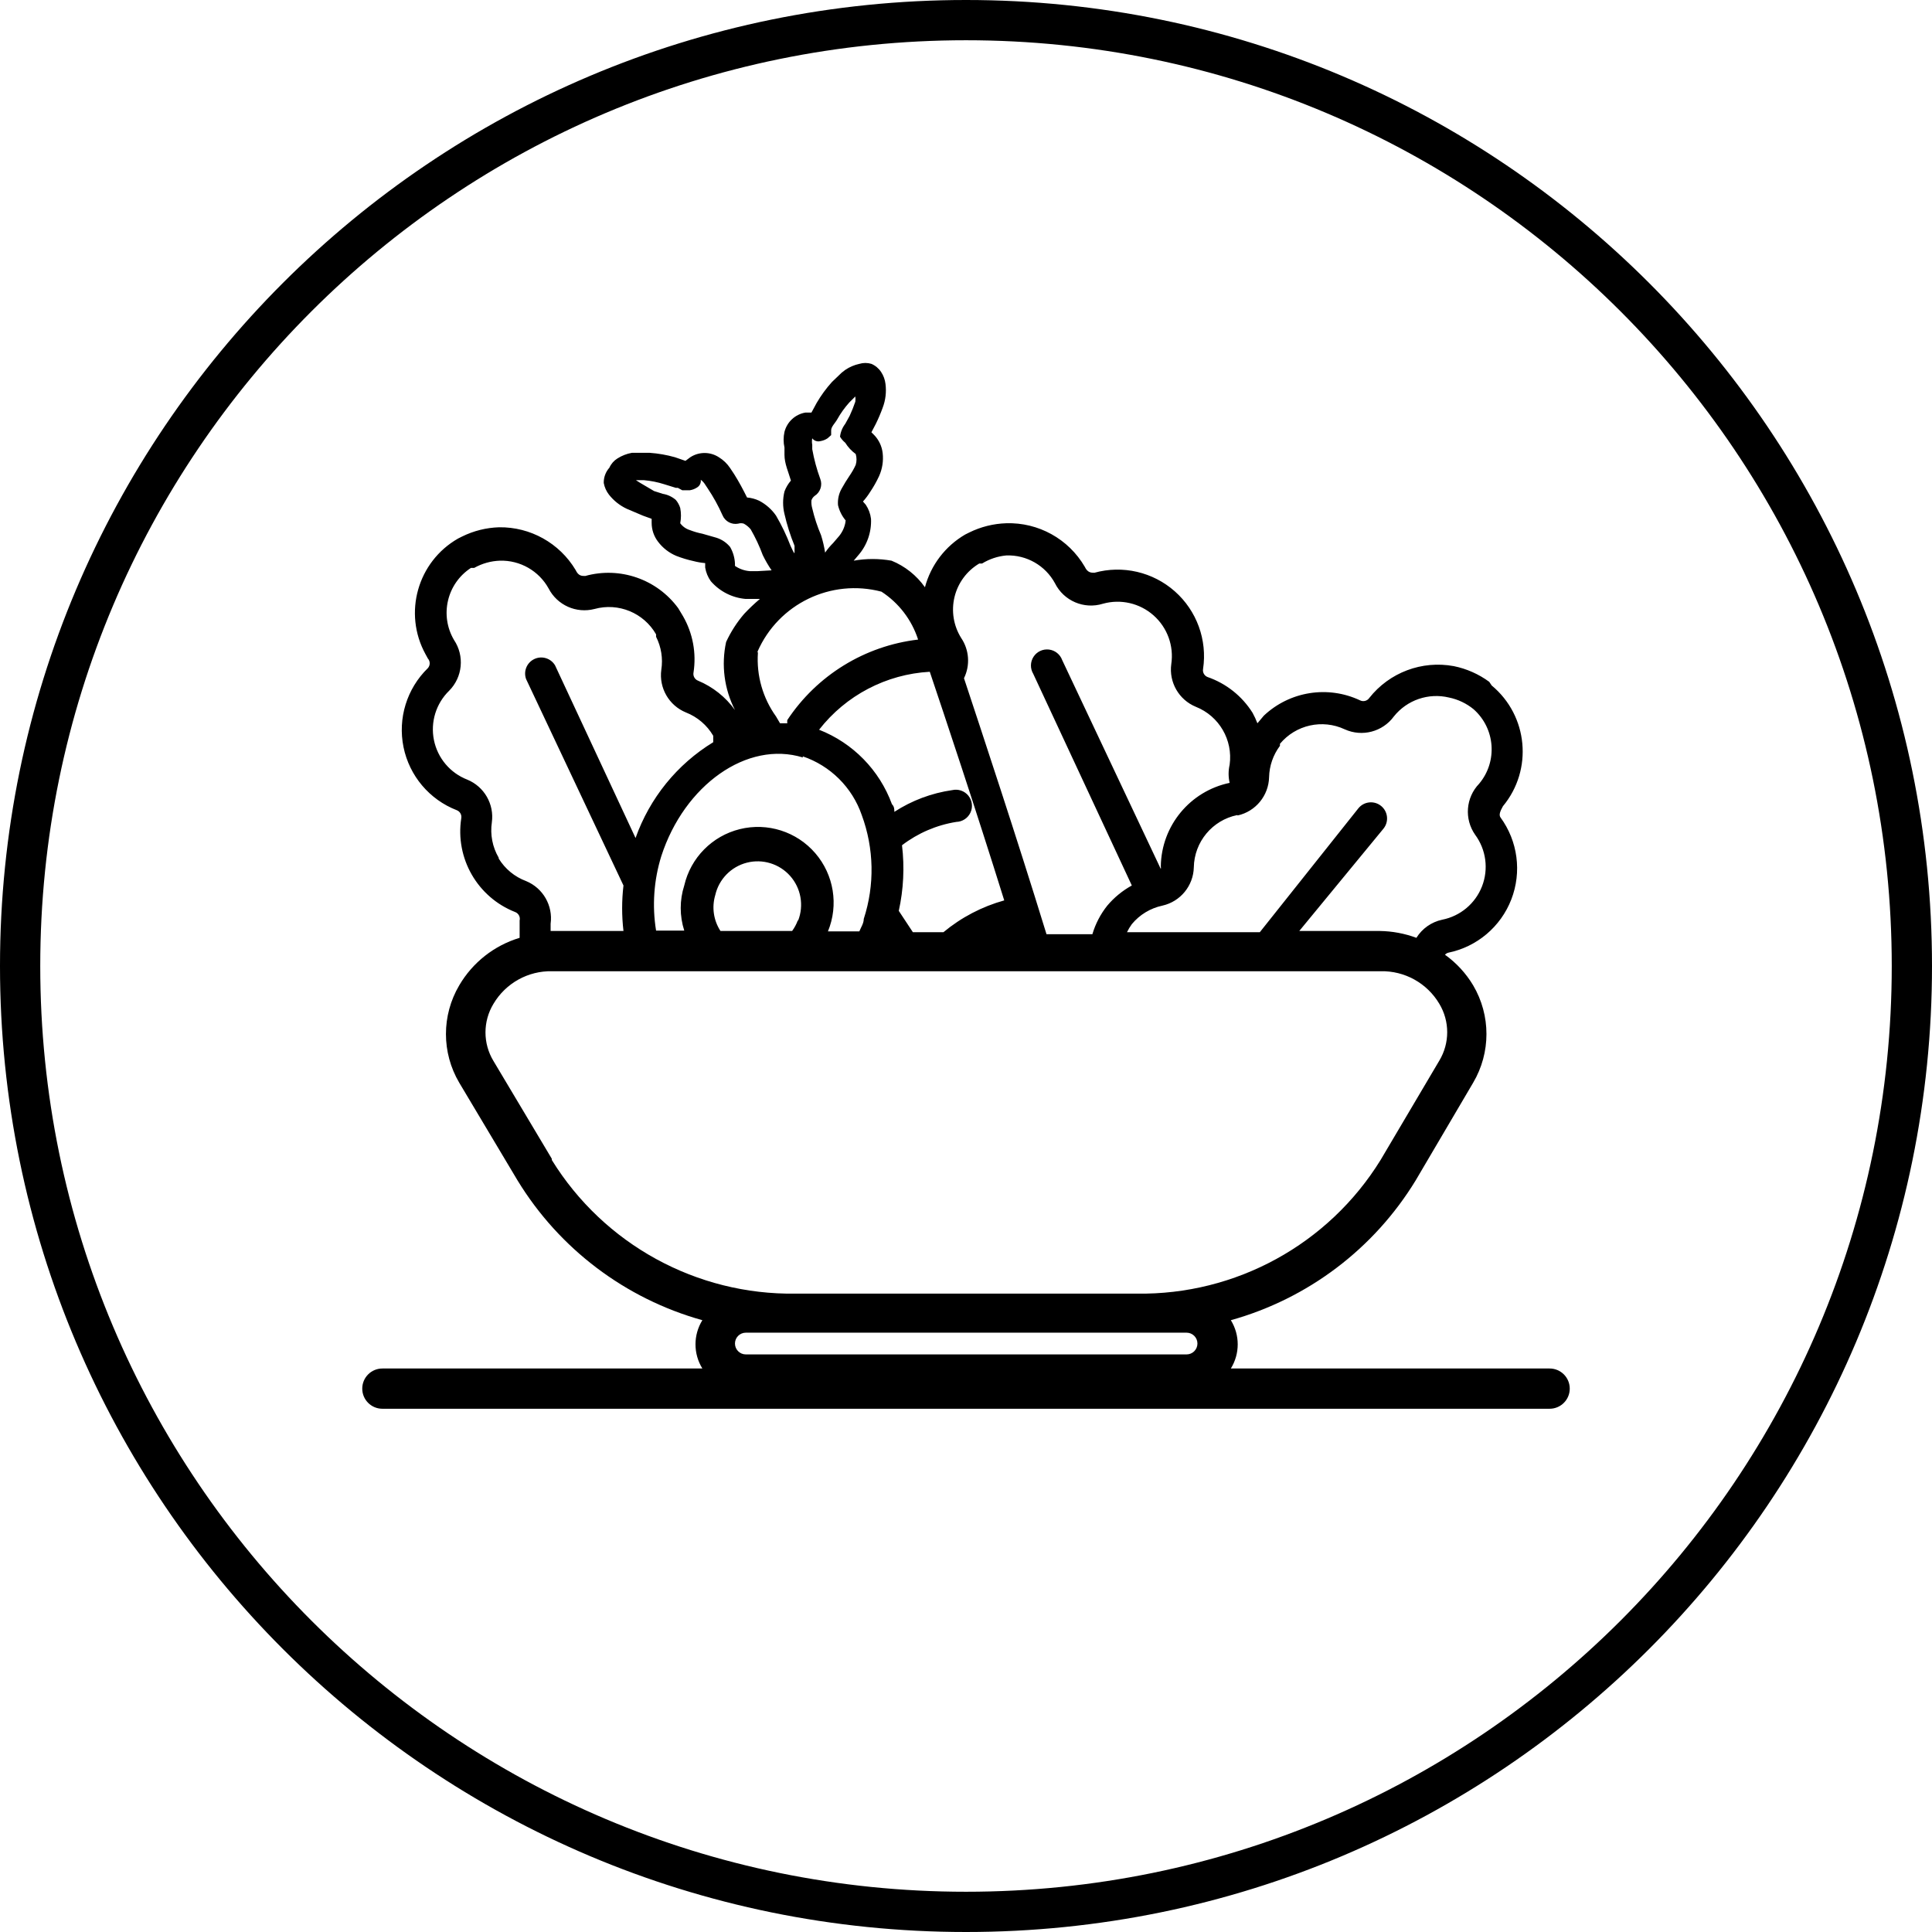
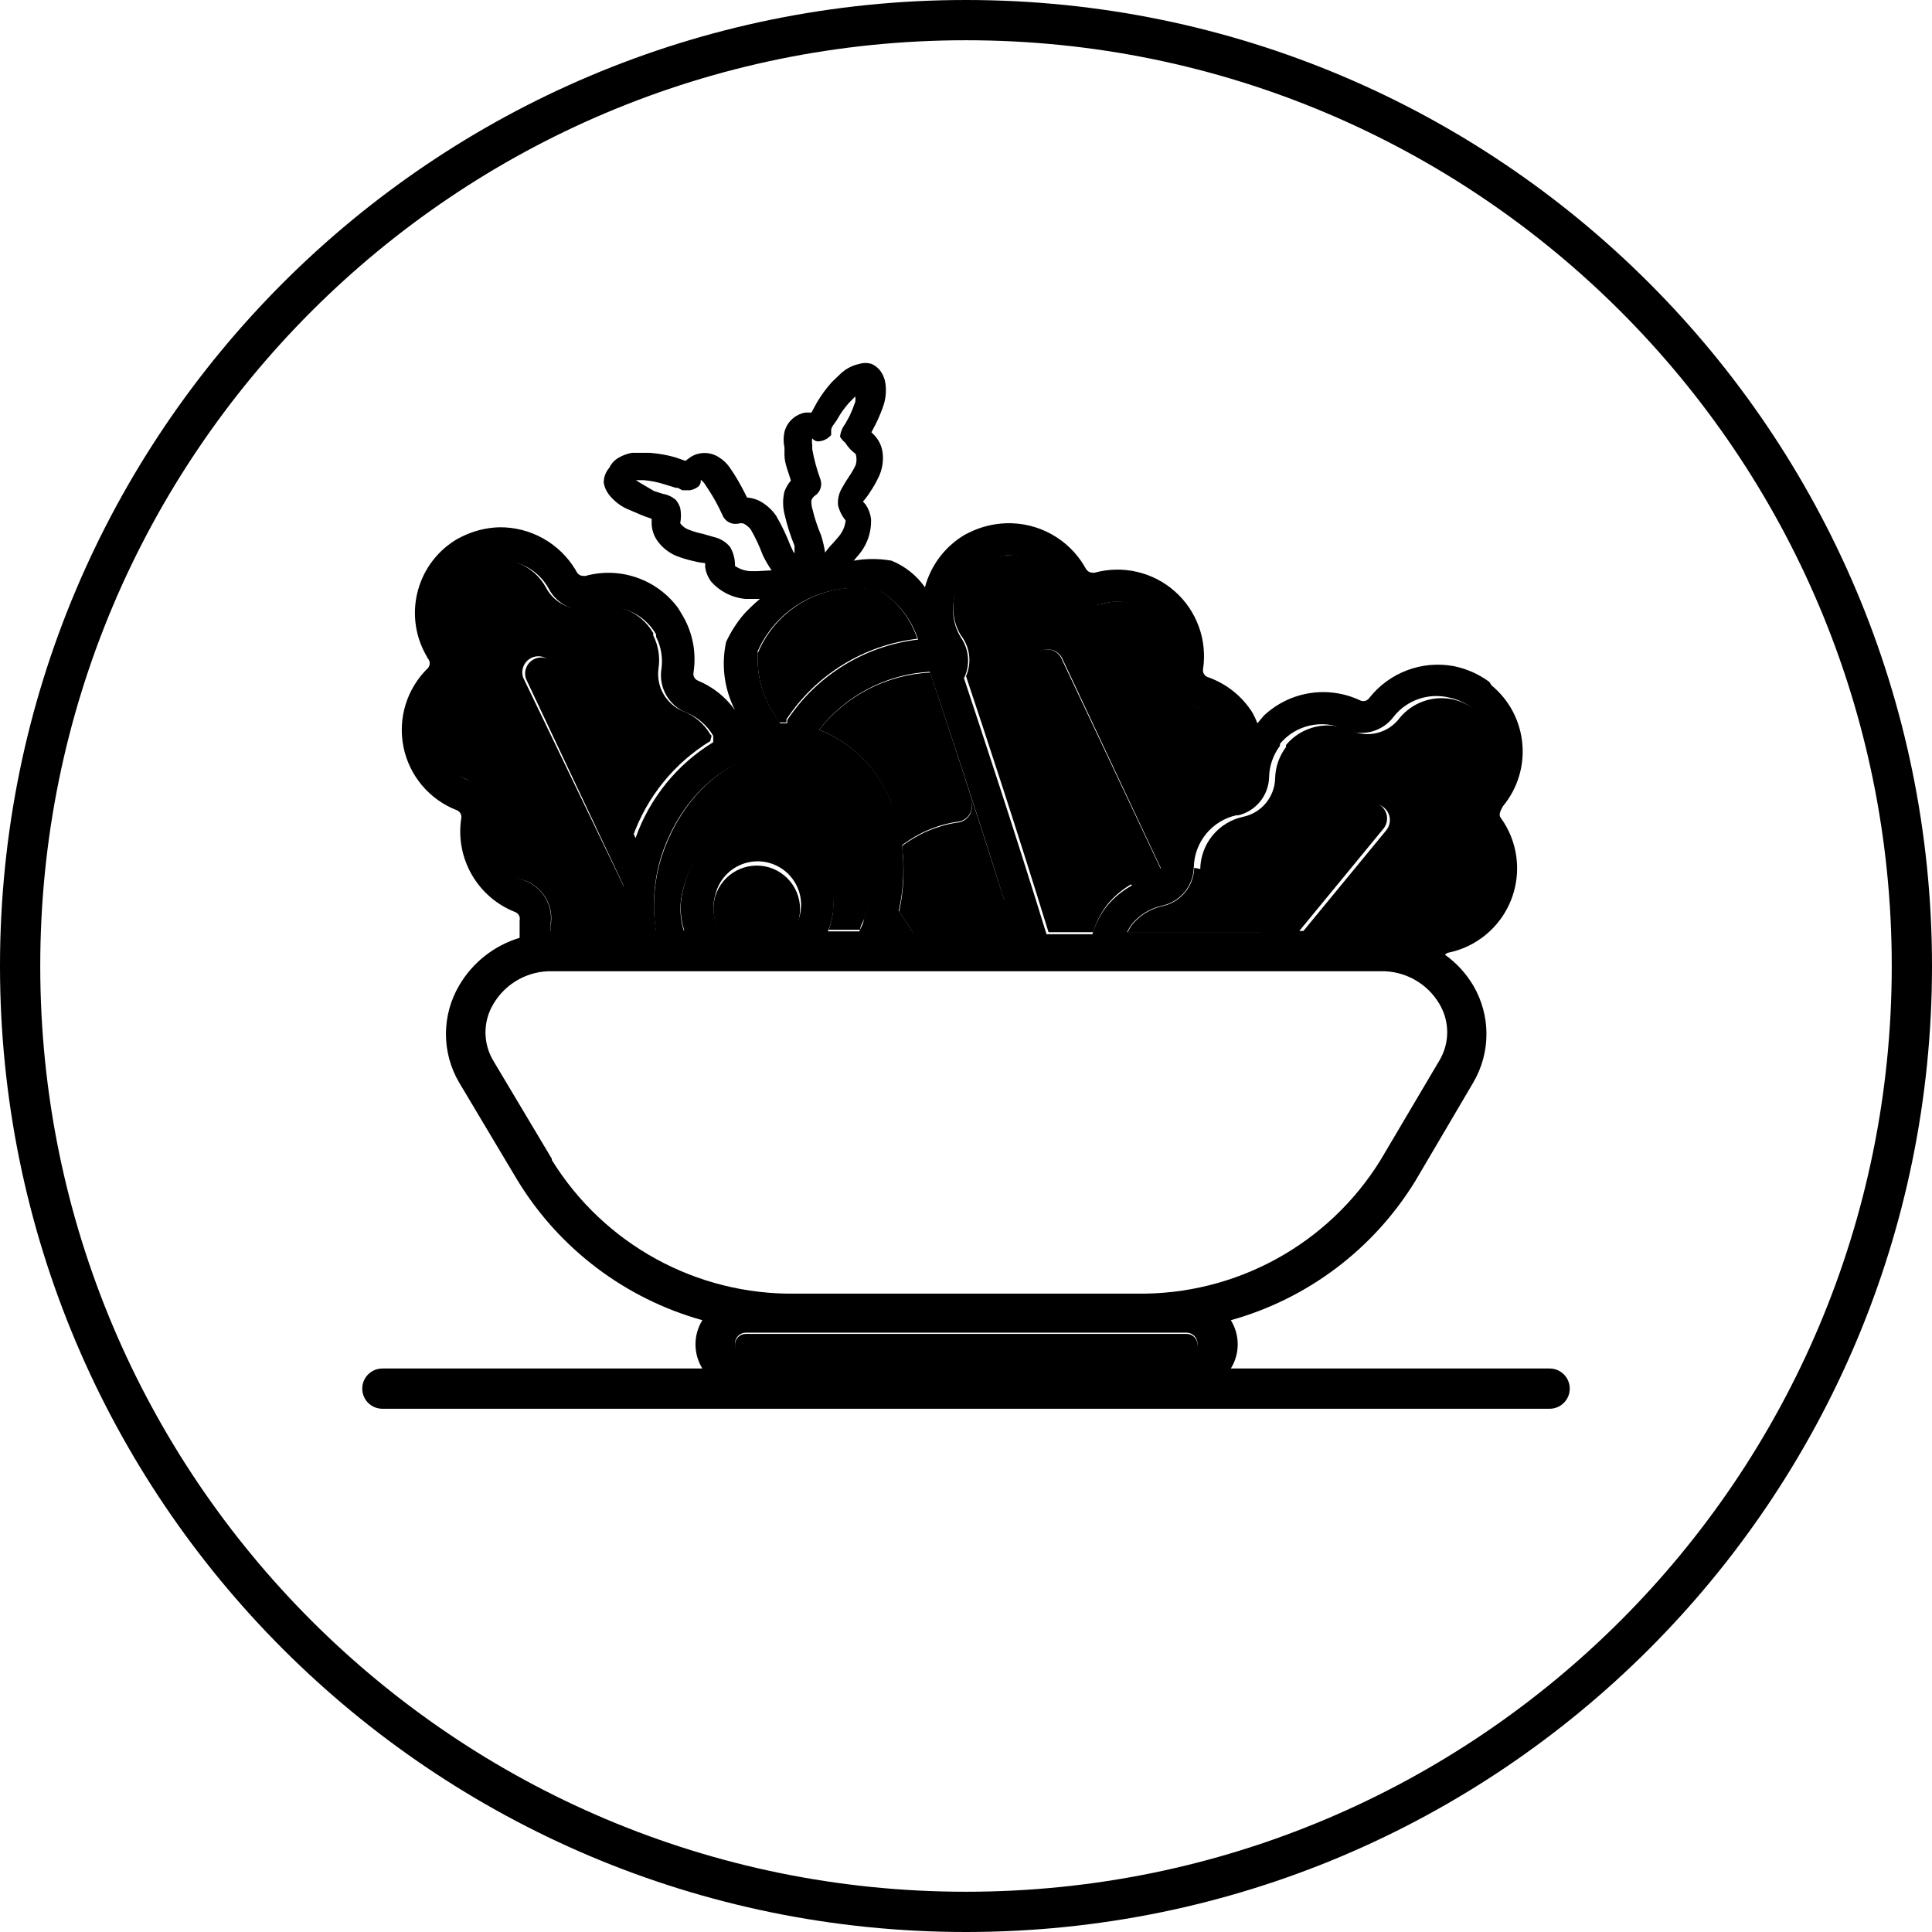
<svg xmlns="http://www.w3.org/2000/svg" viewBox="0 0 48 48">
  <defs>
    <style>.cls-1{fill:none;}</style>
  </defs>
  <g id="Layer_2" data-name="Layer 2">
    <path d="M24,0A24,24,0,1,0,48,24,24,24,0,0,0,24,0Zm0,47A23,23,0,1,1,47,24,23,23,0,0,1,24,47Z" />
-     <path class="cls-1" d="M20.35,18.13A3.15,3.15,0,0,1,22.16,20c0,.06,0,.13.06.19a3.57,3.57,0,0,1,1.44-.54.4.4,0,1,1,.1.79,3,3,0,0,0-1.35.58,4.86,4.86,0,0,1-.07,1.63l.35.53h.76a4.07,4.07,0,0,1,1.51-.79c-.74-2.33-1.49-4.61-1.85-5.68A3.75,3.75,0,0,0,20.35,18.13Z" />
-     <path class="cls-1" d="M24,16.8c.46,1.37,1.3,3.92,2.05,6.36h1.11a2.09,2.09,0,0,1,.37-.71,2.16,2.16,0,0,1,.61-.5l-2.45-5.21a.4.4,0,1,1,.72-.34l2.45,5.21a.18.18,0,0,0,0-.07,2.15,2.15,0,0,1,1.71-2.07h0a1,1,0,0,1,0-.45,1.35,1.35,0,0,0-.84-1.46,1,1,0,0,1-.61-1.06A1.35,1.35,0,0,0,27.4,15a1,1,0,0,1-1.14-.51A1.32,1.32,0,0,0,25,13.8a1.4,1.4,0,0,0-.64.18l-.07,0a1.33,1.33,0,0,0-.42,1.8A1,1,0,0,1,24,16.8Z" />
-     <path class="cls-1" d="M18.83,16.22a2.43,2.43,0,0,0,.43,1.56l.1.17h.18a.37.37,0,0,1,0-.08,4.53,4.53,0,0,1,3.25-2,2.24,2.24,0,0,0-.91-1.19A2.63,2.63,0,0,0,18.83,16.22Z" />
-     <path class="cls-1" d="M18.53,33.14a.27.27,0,0,0,0,.54H29.48a.27.27,0,0,0,0-.54H18.53Z" />
-     <path class="cls-1" d="M29.67,21.56a1,1,0,0,1-.78.95,1.35,1.35,0,0,0-.76.46,1.3,1.3,0,0,0-.12.2h3.3l2.51-3.05a.4.4,0,0,1,.62.51l-2.09,2.54h2a2.73,2.73,0,0,1,.91.17,1,1,0,0,1,.64-.45,1.34,1.34,0,0,0,.82-2.11,1,1,0,0,1,.1-1.27,1.33,1.33,0,0,0-.14-1.85l0,0a1.41,1.41,0,0,0-.61-.29,1.35,1.35,0,0,0-1.29.46,1,1,0,0,1-1.22.32,1.35,1.35,0,0,0-1.61.36l0,.05a1.35,1.35,0,0,0-.27.78,1,1,0,0,1-.78.95,1.35,1.35,0,0,0-1.08,1.3Z" />
-     <path class="cls-1" d="M19.11,21.55a1.08,1.08,0,0,0-1.34.72,1.07,1.07,0,0,0,.13.89h1.79a1.07,1.07,0,0,0,.14-.26A1.08,1.08,0,0,0,19.11,21.55Z" />
-     <path class="cls-1" d="M16.43,21.31a4.05,4.05,0,0,0-.13,1.85H17A1.83,1.83,0,0,1,17,22a1.88,1.88,0,1,1,3.59,1.1v0h.78c0-.1.08-.2.11-.31a3.93,3.93,0,0,0-.05-2.58,2.35,2.35,0,0,0-1.47-1.46C18.56,18.39,17,19.51,16.43,21.31Z" />
-     <path class="cls-1" d="M13.68,23s0,.05,0,.18h1.83a4.85,4.85,0,0,1,0-1.13L13,16.84a.4.4,0,0,1,.72-.34l2,4.29a4.58,4.58,0,0,1,1.93-2.38c0-.07.06-.13,0-.16a1.36,1.36,0,0,0-.68-.58,1,1,0,0,1-.61-1.06,1.35,1.35,0,0,0-.13-.82l0-.06a1.35,1.35,0,0,0-1.53-.63,1,1,0,0,1-1.14-.51,1.34,1.34,0,0,0-1.21-.69,1.4,1.4,0,0,0-.64.18l-.08,0a1.33,1.33,0,0,0-.42,1.79,1,1,0,0,1-.12,1.26,1.34,1.34,0,0,0,.45,2.21,1,1,0,0,1,.61,1.06,1.35,1.35,0,0,0,.84,1.46A1,1,0,0,1,13.68,23Z" />
+     <path className="cls-1" d="M20.35,18.13A3.15,3.15,0,0,1,22.16,20c0,.06,0,.13.06.19a3.57,3.57,0,0,1,1.44-.54.4.4,0,1,1,.1.79,3,3,0,0,0-1.35.58,4.86,4.86,0,0,1-.07,1.63l.35.53h.76a4.07,4.07,0,0,1,1.51-.79c-.74-2.33-1.49-4.61-1.85-5.68A3.75,3.75,0,0,0,20.35,18.13Z" />
+     <path className="cls-1" d="M24,16.8c.46,1.37,1.3,3.92,2.05,6.36h1.11a2.09,2.09,0,0,1,.37-.71,2.16,2.16,0,0,1,.61-.5l-2.45-5.21a.4.4,0,1,1,.72-.34l2.45,5.21a.18.18,0,0,0,0-.07,2.15,2.15,0,0,1,1.71-2.07h0a1,1,0,0,1,0-.45,1.35,1.35,0,0,0-.84-1.46,1,1,0,0,1-.61-1.06A1.35,1.35,0,0,0,27.4,15a1,1,0,0,1-1.14-.51A1.32,1.32,0,0,0,25,13.8a1.4,1.4,0,0,0-.64.18l-.07,0a1.33,1.33,0,0,0-.42,1.8A1,1,0,0,1,24,16.8Z" />
+     <path className="cls-1" d="M18.83,16.22a2.43,2.43,0,0,0,.43,1.56l.1.17h.18a.37.37,0,0,1,0-.08,4.53,4.53,0,0,1,3.25-2,2.24,2.24,0,0,0-.91-1.19A2.63,2.63,0,0,0,18.83,16.22Z" />
+     <path className="cls-1" d="M18.53,33.14a.27.27,0,0,0,0,.54H29.48a.27.27,0,0,0,0-.54H18.53Z" />
+     <path className="cls-1" d="M29.67,21.56a1,1,0,0,1-.78.95,1.35,1.35,0,0,0-.76.46,1.3,1.3,0,0,0-.12.2h3.3l2.51-3.05a.4.4,0,0,1,.62.51l-2.09,2.54h2a2.73,2.73,0,0,1,.91.17,1,1,0,0,1,.64-.45,1.34,1.34,0,0,0,.82-2.11,1,1,0,0,1,.1-1.27,1.33,1.33,0,0,0-.14-1.85l0,0a1.41,1.41,0,0,0-.61-.29,1.35,1.35,0,0,0-1.29.46,1,1,0,0,1-1.22.32,1.35,1.35,0,0,0-1.61.36l0,.05a1.35,1.35,0,0,0-.27.78,1,1,0,0,1-.78.95,1.35,1.35,0,0,0-1.08,1.3Z" />
+     <path className="cls-1" d="M19.11,21.55a1.08,1.08,0,0,0-1.34.72,1.07,1.07,0,0,0,.13.89h1.79a1.07,1.07,0,0,0,.14-.26A1.08,1.08,0,0,0,19.11,21.55Z" />
+     <path className="cls-1" d="M16.43,21.31a4.05,4.05,0,0,0-.13,1.85H17A1.83,1.83,0,0,1,17,22a1.88,1.88,0,1,1,3.59,1.1v0h.78c0-.1.08-.2.11-.31a3.93,3.93,0,0,0-.05-2.58,2.35,2.35,0,0,0-1.47-1.46C18.56,18.39,17,19.51,16.43,21.31Z" />
+     <path className="cls-1" d="M13.68,23s0,.05,0,.18h1.83a4.85,4.85,0,0,1,0-1.13L13,16.84a.4.4,0,0,1,.72-.34l2,4.29a4.58,4.58,0,0,1,1.93-2.38c0-.07.06-.13,0-.16a1.36,1.36,0,0,0-.68-.58,1,1,0,0,1-.61-1.06,1.35,1.35,0,0,0-.13-.82l0-.06a1.35,1.35,0,0,0-1.53-.63,1,1,0,0,1-1.14-.51,1.34,1.34,0,0,0-1.21-.69,1.4,1.4,0,0,0-.64.18l-.08,0a1.33,1.33,0,0,0-.42,1.79,1,1,0,0,1-.12,1.26,1.34,1.34,0,0,0,.45,2.21,1,1,0,0,1,.61,1.06,1.35,1.35,0,0,0,.84,1.46A1,1,0,0,1,13.68,23Z" />
    <path d="M38.5,34H30.58a1.14,1.14,0,0,0,0-1.2,7.85,7.85,0,0,0,4.59-3.47L36.6,26.9a2.38,2.38,0,0,0,0-2.42,2.53,2.53,0,0,0-.7-.76.18.18,0,0,1,.08-.05,2.14,2.14,0,0,0,1.3-3.36c-.05-.07,0-.17.06-.28a2.13,2.13,0,0,0-.28-3L37,16.94h0a2.24,2.24,0,0,0-.88-.39,2.17,2.17,0,0,0-2.1.79.18.18,0,0,1-.23.06,2.15,2.15,0,0,0-2.39.38h0l-.16.19,0,0a2.12,2.12,0,0,0-.12-.26A2.15,2.15,0,0,0,30,16.82a.18.18,0,0,1-.11-.2,2.15,2.15,0,0,0-2.7-2.39c-.08,0-.17,0-.24-.15A2.18,2.18,0,0,0,25,13a2.24,2.24,0,0,0-.92.23l-.1.05a2.16,2.16,0,0,0-1,1.31,1.89,1.89,0,0,0-.83-.66,2.69,2.69,0,0,0-.94,0l.11-.13a1.29,1.29,0,0,0,.32-.91.81.81,0,0,0-.13-.35l-.07-.08a1.72,1.72,0,0,0,.18-.24,2.86,2.86,0,0,0,.22-.39,1.09,1.09,0,0,0,.09-.57.77.77,0,0,0-.21-.45l-.07-.07.11-.21a4,4,0,0,0,.17-.4A1.22,1.22,0,0,0,22,9.54a.68.68,0,0,0-.11-.3.55.55,0,0,0-.24-.2.52.52,0,0,0-.3,0,1,1,0,0,0-.35.15l-.09.07-.24.23a3.13,3.13,0,0,0-.38.52l-.13.24,0,0-.15,0a.65.65,0,0,0-.52.48.9.9,0,0,0,0,.39l0,.18c0,.22.1.43.16.64a.89.89,0,0,0-.16.27,1.17,1.17,0,0,0,0,.56,5.06,5.06,0,0,0,.25.79c0,.05,0,.11,0,.17s-.07-.11-.1-.17a5.09,5.09,0,0,0-.36-.75,1.17,1.17,0,0,0-.42-.37.89.89,0,0,0-.3-.08c-.1-.2-.2-.39-.32-.58l-.1-.15a.89.89,0,0,0-.28-.27.65.65,0,0,0-.71,0l-.12.09h0l-.26-.09a3.14,3.14,0,0,0-.63-.11h-.44a1,1,0,0,0-.36.14.52.52,0,0,0-.2.23A.55.55,0,0,0,15,12a.67.67,0,0,0,.13.29,1.22,1.22,0,0,0,.44.35l.4.17.22.08v.1a.77.77,0,0,0,.16.47,1.1,1.1,0,0,0,.45.35,2.89,2.89,0,0,0,.43.13,1.72,1.72,0,0,0,.29.05v.11a.81.81,0,0,0,.14.34,1.29,1.29,0,0,0,.86.44l.2,0,.16,0a4.67,4.67,0,0,0-.39.37,3,3,0,0,0-.45.7,2.53,2.53,0,0,0,.22,1.69,2.15,2.15,0,0,0-.92-.73.18.18,0,0,1-.11-.2,2.15,2.15,0,0,0-.26-1.4l-.12-.2h0a2.15,2.15,0,0,0-2.31-.8c-.09,0-.17,0-.24-.15A2.18,2.18,0,0,0,12.4,13.1a2.23,2.23,0,0,0-.92.23l-.1.05a2.13,2.13,0,0,0-.81,2.87l.06.11a.18.18,0,0,1,0,.24,2.14,2.14,0,0,0,.72,3.53.18.18,0,0,1,.11.2,2.15,2.15,0,0,0,1.34,2.33.18.18,0,0,1,.11.21s0,.07,0,.43a2.61,2.61,0,0,0-1.5,1.18,2.38,2.38,0,0,0,0,2.42l1.45,2.43a7.85,7.85,0,0,0,4.59,3.47,1.14,1.14,0,0,0,0,1.2H9.5a.5.5,0,0,0,0,1h29a.5.5,0,0,0,0-1ZM30.75,20.26a1,1,0,0,0,.78-.95,1.35,1.35,0,0,1,.27-.78l0-.05a1.35,1.35,0,0,1,1.61-.36,1,1,0,0,0,1.22-.32A1.35,1.35,0,0,1,36,17.33a1.41,1.41,0,0,1,.61.29l0,0a1.33,1.33,0,0,1,.14,1.85,1,1,0,0,0-.1,1.27,1.34,1.34,0,0,1-.82,2.11,1,1,0,0,0-.64.45,2.73,2.73,0,0,0-.91-.17h-2l2.09-2.54a.4.4,0,0,0-.62-.51L31.3,23.16H28a1.3,1.3,0,0,1,.12-.2,1.35,1.35,0,0,1,.76-.46,1,1,0,0,0,.78-.95,1.35,1.35,0,0,1,1.08-1.3ZM24.33,14l.07,0A1.4,1.4,0,0,1,25,13.8a1.32,1.32,0,0,1,1.21.69A1,1,0,0,0,27.4,15a1.35,1.35,0,0,1,1.7,1.5,1,1,0,0,0,.61,1.06A1.35,1.35,0,0,1,30.55,19a1,1,0,0,0,0,.45h0a2.15,2.15,0,0,0-1.71,2.07.18.18,0,0,1,0,.07L26.39,16.4a.4.4,0,1,0-.72.34L28.12,22a2.16,2.16,0,0,0-.61.5,2.09,2.09,0,0,0-.37.71H26c-.75-2.44-1.6-5-2.05-6.36a1,1,0,0,0-.07-1A1.33,1.33,0,0,1,24.33,14ZM23.1,16.69c.36,1.07,1.12,3.34,1.85,5.68a4.07,4.07,0,0,0-1.51.79h-.76l-.35-.53A4.86,4.86,0,0,0,22.41,21a3,3,0,0,1,1.35-.58.4.4,0,1,0-.1-.79,3.57,3.57,0,0,0-1.44.54c0-.06,0-.13-.06-.19a3.15,3.15,0,0,0-1.81-1.85A3.75,3.75,0,0,1,23.1,16.69Zm-2.94-4.26a.23.23,0,0,1,.08-.11h0a.35.35,0,0,0,.14-.42,4.41,4.41,0,0,1-.2-.74l0-.11a.41.41,0,0,1,0-.16.19.19,0,0,0,.2.07.45.45,0,0,0,.18-.07l.09-.08,0,0,0-.12,0,0c0-.09.1-.18.15-.27a2.32,2.32,0,0,1,.3-.42l.15-.15a.5.5,0,0,1,0,.13,3.64,3.64,0,0,1-.14.35l-.11.2a.65.65,0,0,0-.13.32A.58.58,0,0,0,21,11a1,1,0,0,0,.26.28.47.47,0,0,1,0,.27,1.83,1.83,0,0,1-.16.28c-.06.09-.13.2-.19.31a.72.72,0,0,0-.09.41.91.91,0,0,0,.19.38L21,13a.75.75,0,0,1-.18.35l-.12.14c-.07.07-.14.15-.2.24l0,0a3,3,0,0,0-.1-.43,4.06,4.06,0,0,1-.22-.67A.57.57,0,0,1,20.16,12.43Zm-1.34,1.76-.19,0a.76.76,0,0,1-.37-.13l0-.06a.91.91,0,0,0-.12-.41.72.72,0,0,0-.34-.23l-.35-.1a1.83,1.83,0,0,1-.31-.09A.47.47,0,0,1,16.9,13a1,1,0,0,0,0-.38.58.58,0,0,0-.11-.2.65.65,0,0,0-.32-.15l-.22-.07L15.91,12l-.11-.07H16a2.33,2.33,0,0,1,.5.1l.29.09h.05l.11.06h.19a.45.45,0,0,0,.18-.07.19.19,0,0,0,.09-.19.4.4,0,0,1,.11.12l.06.09a4.4,4.4,0,0,1,.37.67.35.35,0,0,0,.39.21h0a.23.23,0,0,1,.14,0,.59.59,0,0,1,.17.14,4.12,4.12,0,0,1,.3.64,3,3,0,0,0,.22.38h0Zm0,2A2.63,2.63,0,0,1,21.9,14.7a2.24,2.24,0,0,1,.91,1.19,4.53,4.53,0,0,0-3.25,2,.37.37,0,0,0,0,.08h-.18l-.1-.17A2.43,2.43,0,0,1,18.83,16.22Zm1.12,2.6a2.35,2.35,0,0,1,1.47,1.46,3.93,3.93,0,0,1,.05,2.58c0,.11-.07.21-.11.31h-.78v0A1.88,1.88,0,1,0,17,22a1.83,1.83,0,0,0,0,1.12H16.3a4.05,4.05,0,0,1,.13-1.85C17,19.51,18.56,18.39,19.95,18.82Zm-.12,4.08a1.07,1.07,0,0,1-.14.26H17.9a1.07,1.07,0,0,1-.13-.89,1.08,1.08,0,1,1,2.06.63Zm-7.43-1.56a1.35,1.35,0,0,1-.17-.88,1,1,0,0,0-.61-1.06,1.34,1.34,0,0,1-.45-2.21,1,1,0,0,0,.12-1.26,1.33,1.33,0,0,1,.42-1.79l.08,0a1.4,1.4,0,0,1,.64-.18,1.34,1.34,0,0,1,1.21.69,1,1,0,0,0,1.14.51,1.35,1.35,0,0,1,1.53.63l0,.06a1.35,1.35,0,0,1,.13.82,1,1,0,0,0,.61,1.06,1.36,1.36,0,0,1,.68.58s0,.09,0,.16a4.58,4.58,0,0,0-1.93,2.38l-2-4.29a.4.4,0,0,0-.72.34L15.49,22a4.85,4.85,0,0,0,0,1.13H13.68c0-.13,0-.18,0-.18a1,1,0,0,0-.61-1.06A1.35,1.35,0,0,1,12.39,21.33Zm1.32,7.48-1.45-2.43a1.37,1.37,0,0,1,0-1.42,1.65,1.65,0,0,1,1.46-.81H34.3a1.65,1.65,0,0,1,1.46.81,1.37,1.37,0,0,1,0,1.41L34.3,28.82a7,7,0,0,1-6.06,3.32H19.77A7,7,0,0,1,13.71,28.82Zm15.76,4.86H18.53a.27.27,0,0,1,0-.54H29.48a.27.27,0,0,1,0,.54Z" />
  </g>
</svg>
